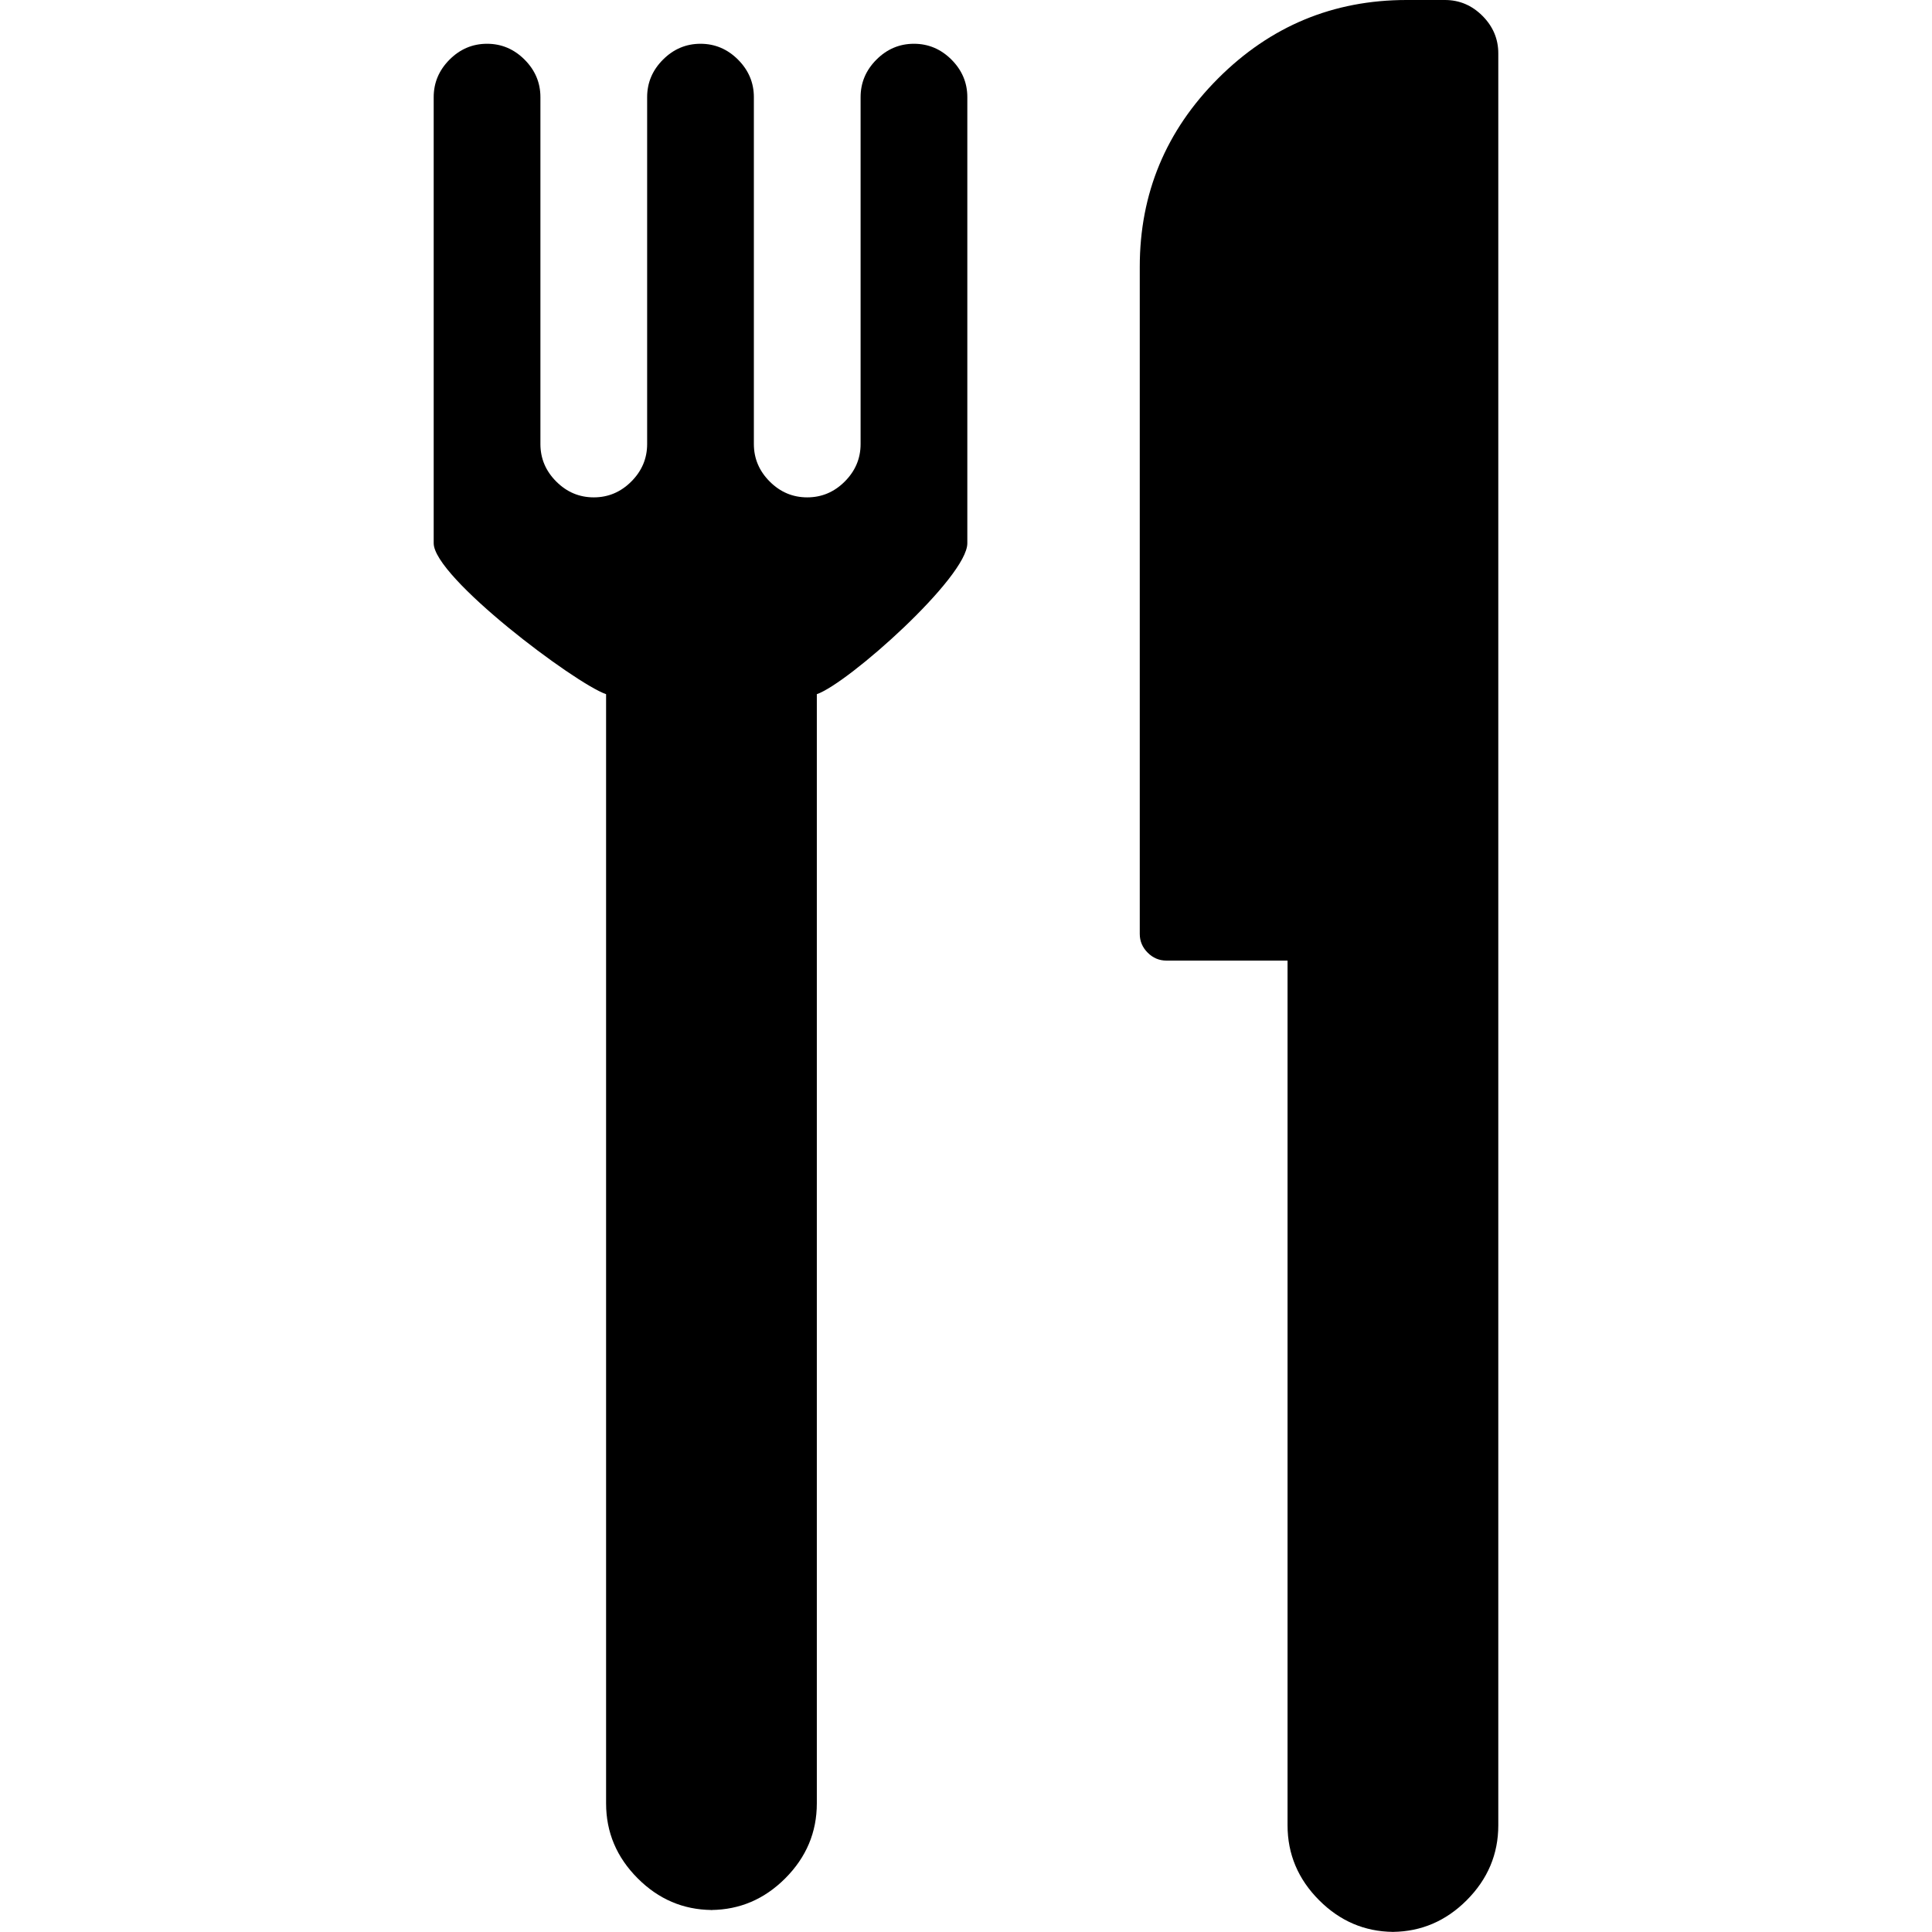
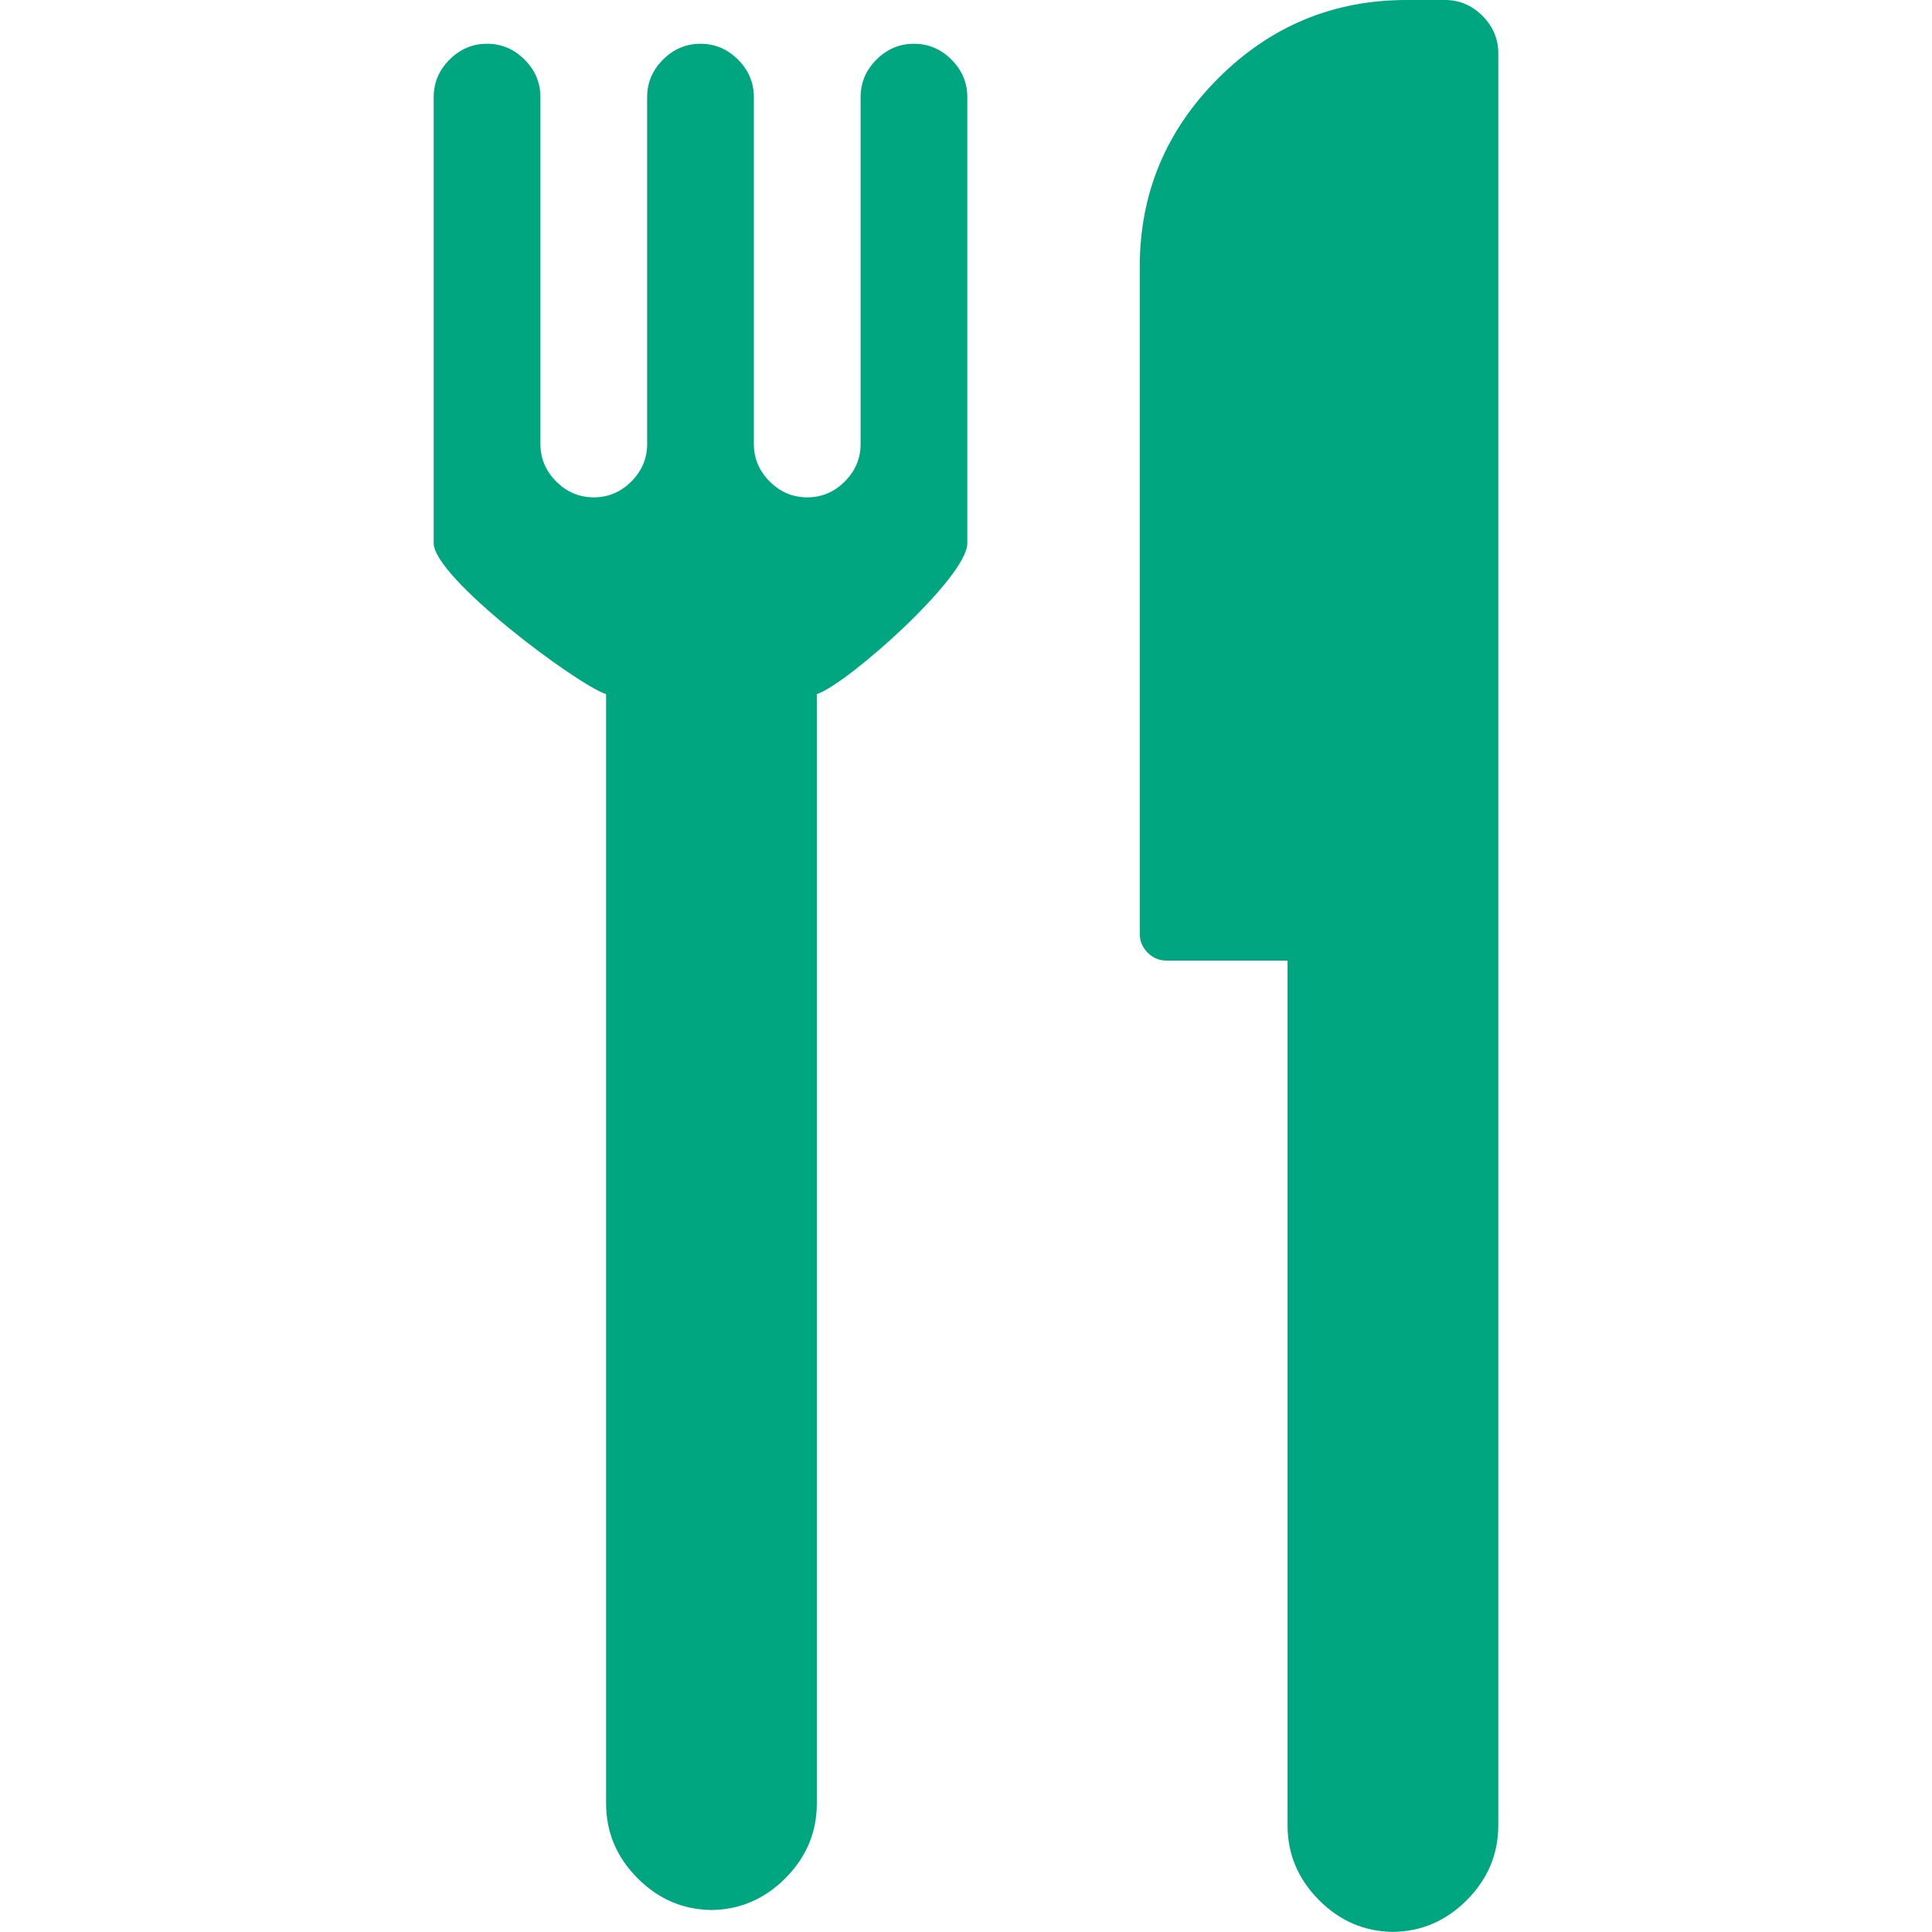
<svg xmlns="http://www.w3.org/2000/svg" version="1.1" id="Capa_1" x="0px" y="0px" width="540.201px" height="540.201px" viewBox="0 0 540.201 540.201" style="enable-background:new 0 0 540.201 540.201;" xml:space="preserve">
  <g>
-     <g>
+     <g style="fill: #00a680">
      <path d="M169.467,194.102v310.136c0,8.086,2.95,15.08,8.862,20.986c5.808,5.809,12.681,8.732,20.6,8.824    c7.914-0.092,14.792-3.016,20.606-8.824c5.906-5.906,8.855-12.9,8.855-20.986V194.102c8.862-3.103,42.081-32.711,42.081-42.204    V27.161c0-4.033-1.481-7.534-4.431-10.49c-2.956-2.95-6.457-4.431-10.49-4.431c-4.045,0-7.54,1.481-10.49,4.431    c-2.956,2.962-4.431,6.457-4.431,10.49v96.99c0,4.045-1.481,7.54-4.431,10.49c-2.956,2.956-6.451,4.425-10.49,4.425    c-4.045,0-7.54-1.469-10.49-4.425c-2.95-2.95-4.431-6.451-4.431-10.49v-96.99c0-4.033-1.481-7.534-4.431-10.49    c-2.95-2.95-6.45-4.431-10.489-4.431c-4.045,0-7.54,1.481-10.49,4.431c-2.956,2.962-4.431,6.457-4.431,10.49v96.99    c0,4.045-1.481,7.54-4.431,10.49c-2.956,2.956-6.451,4.425-10.49,4.425c-4.045,0-7.54-1.469-10.49-4.425    c-2.956-2.95-4.431-6.451-4.431-10.49v-96.99c0-4.033-1.475-7.534-4.431-10.49c-2.95-2.95-6.45-4.431-10.49-4.431    c-4.045,0-7.54,1.481-10.489,4.431c-2.95,2.962-4.431,6.457-4.431,10.49v124.732C121.266,161.384,160.605,190.993,169.467,194.102    z" />
      <path d="M199.308,534.08c-0.129,0-0.251-0.037-0.38-0.037c-0.128,0-0.245,0.037-0.379,0.037H199.308z" />
      <path d="M389.848,540.201c-0.129,0-0.25-0.037-0.379-0.037s-0.252,0.037-0.379,0.037H389.848z" />
      <path d="M326.139,268.588h33.869v241.771c0,8.084,2.949,15.08,8.855,20.984c5.812,5.809,12.686,8.734,20.605,8.826    c7.912-0.092,14.791-3.018,20.605-8.826c5.906-5.904,8.861-12.9,8.861-20.984V14.921c0-4.033-1.48-7.534-4.43-10.49    C411.549,1.481,408.055,0,404.016,0h-10.723c-20.52,0-38.084,7.308-52.693,21.916c-14.607,14.614-21.914,32.179-21.914,52.693    v186.52c0,2.02,0.74,3.77,2.215,5.245C322.369,267.848,324.119,268.588,326.139,268.588z" />
    </g>
  </g>
  <g>
</g>
  <g>
</g>
  <g>
</g>
  <g>
</g>
  <g>
</g>
  <g>
</g>
  <g>
</g>
  <g>
</g>
  <g>
</g>
  <g>
</g>
  <g>
</g>
  <g>
</g>
  <g>
</g>
  <g>
</g>
  <g>
</g>
</svg>
